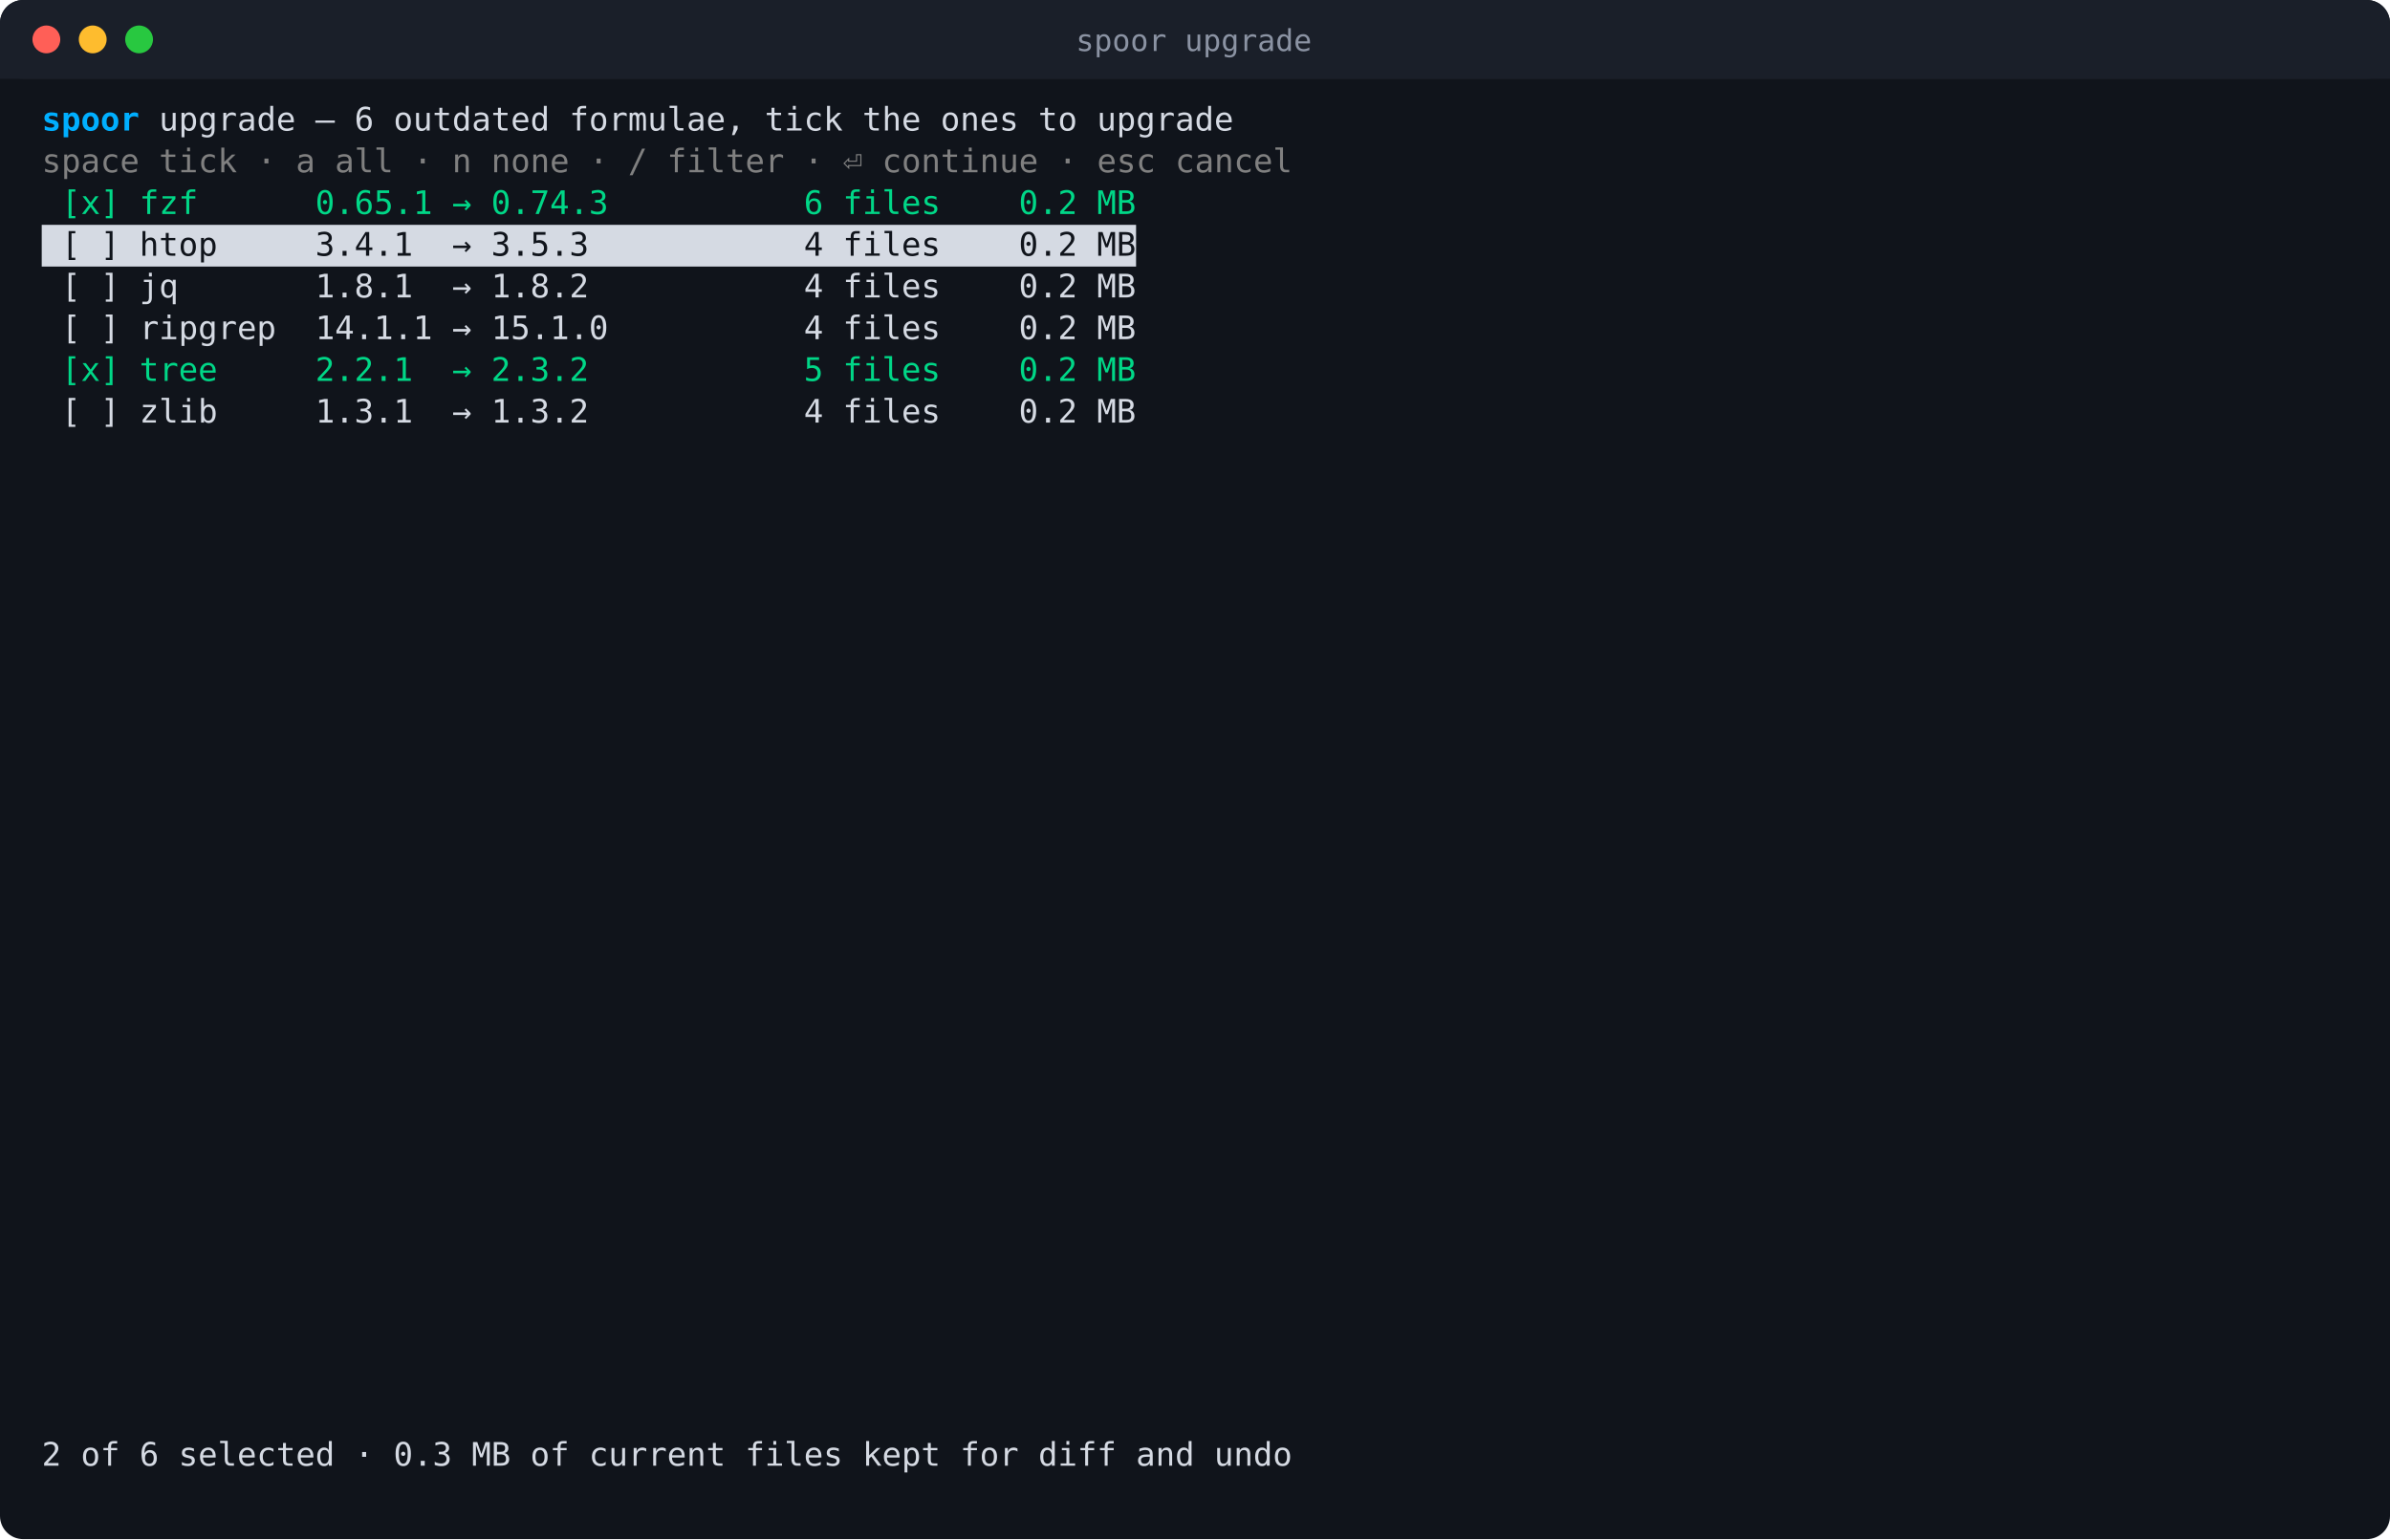
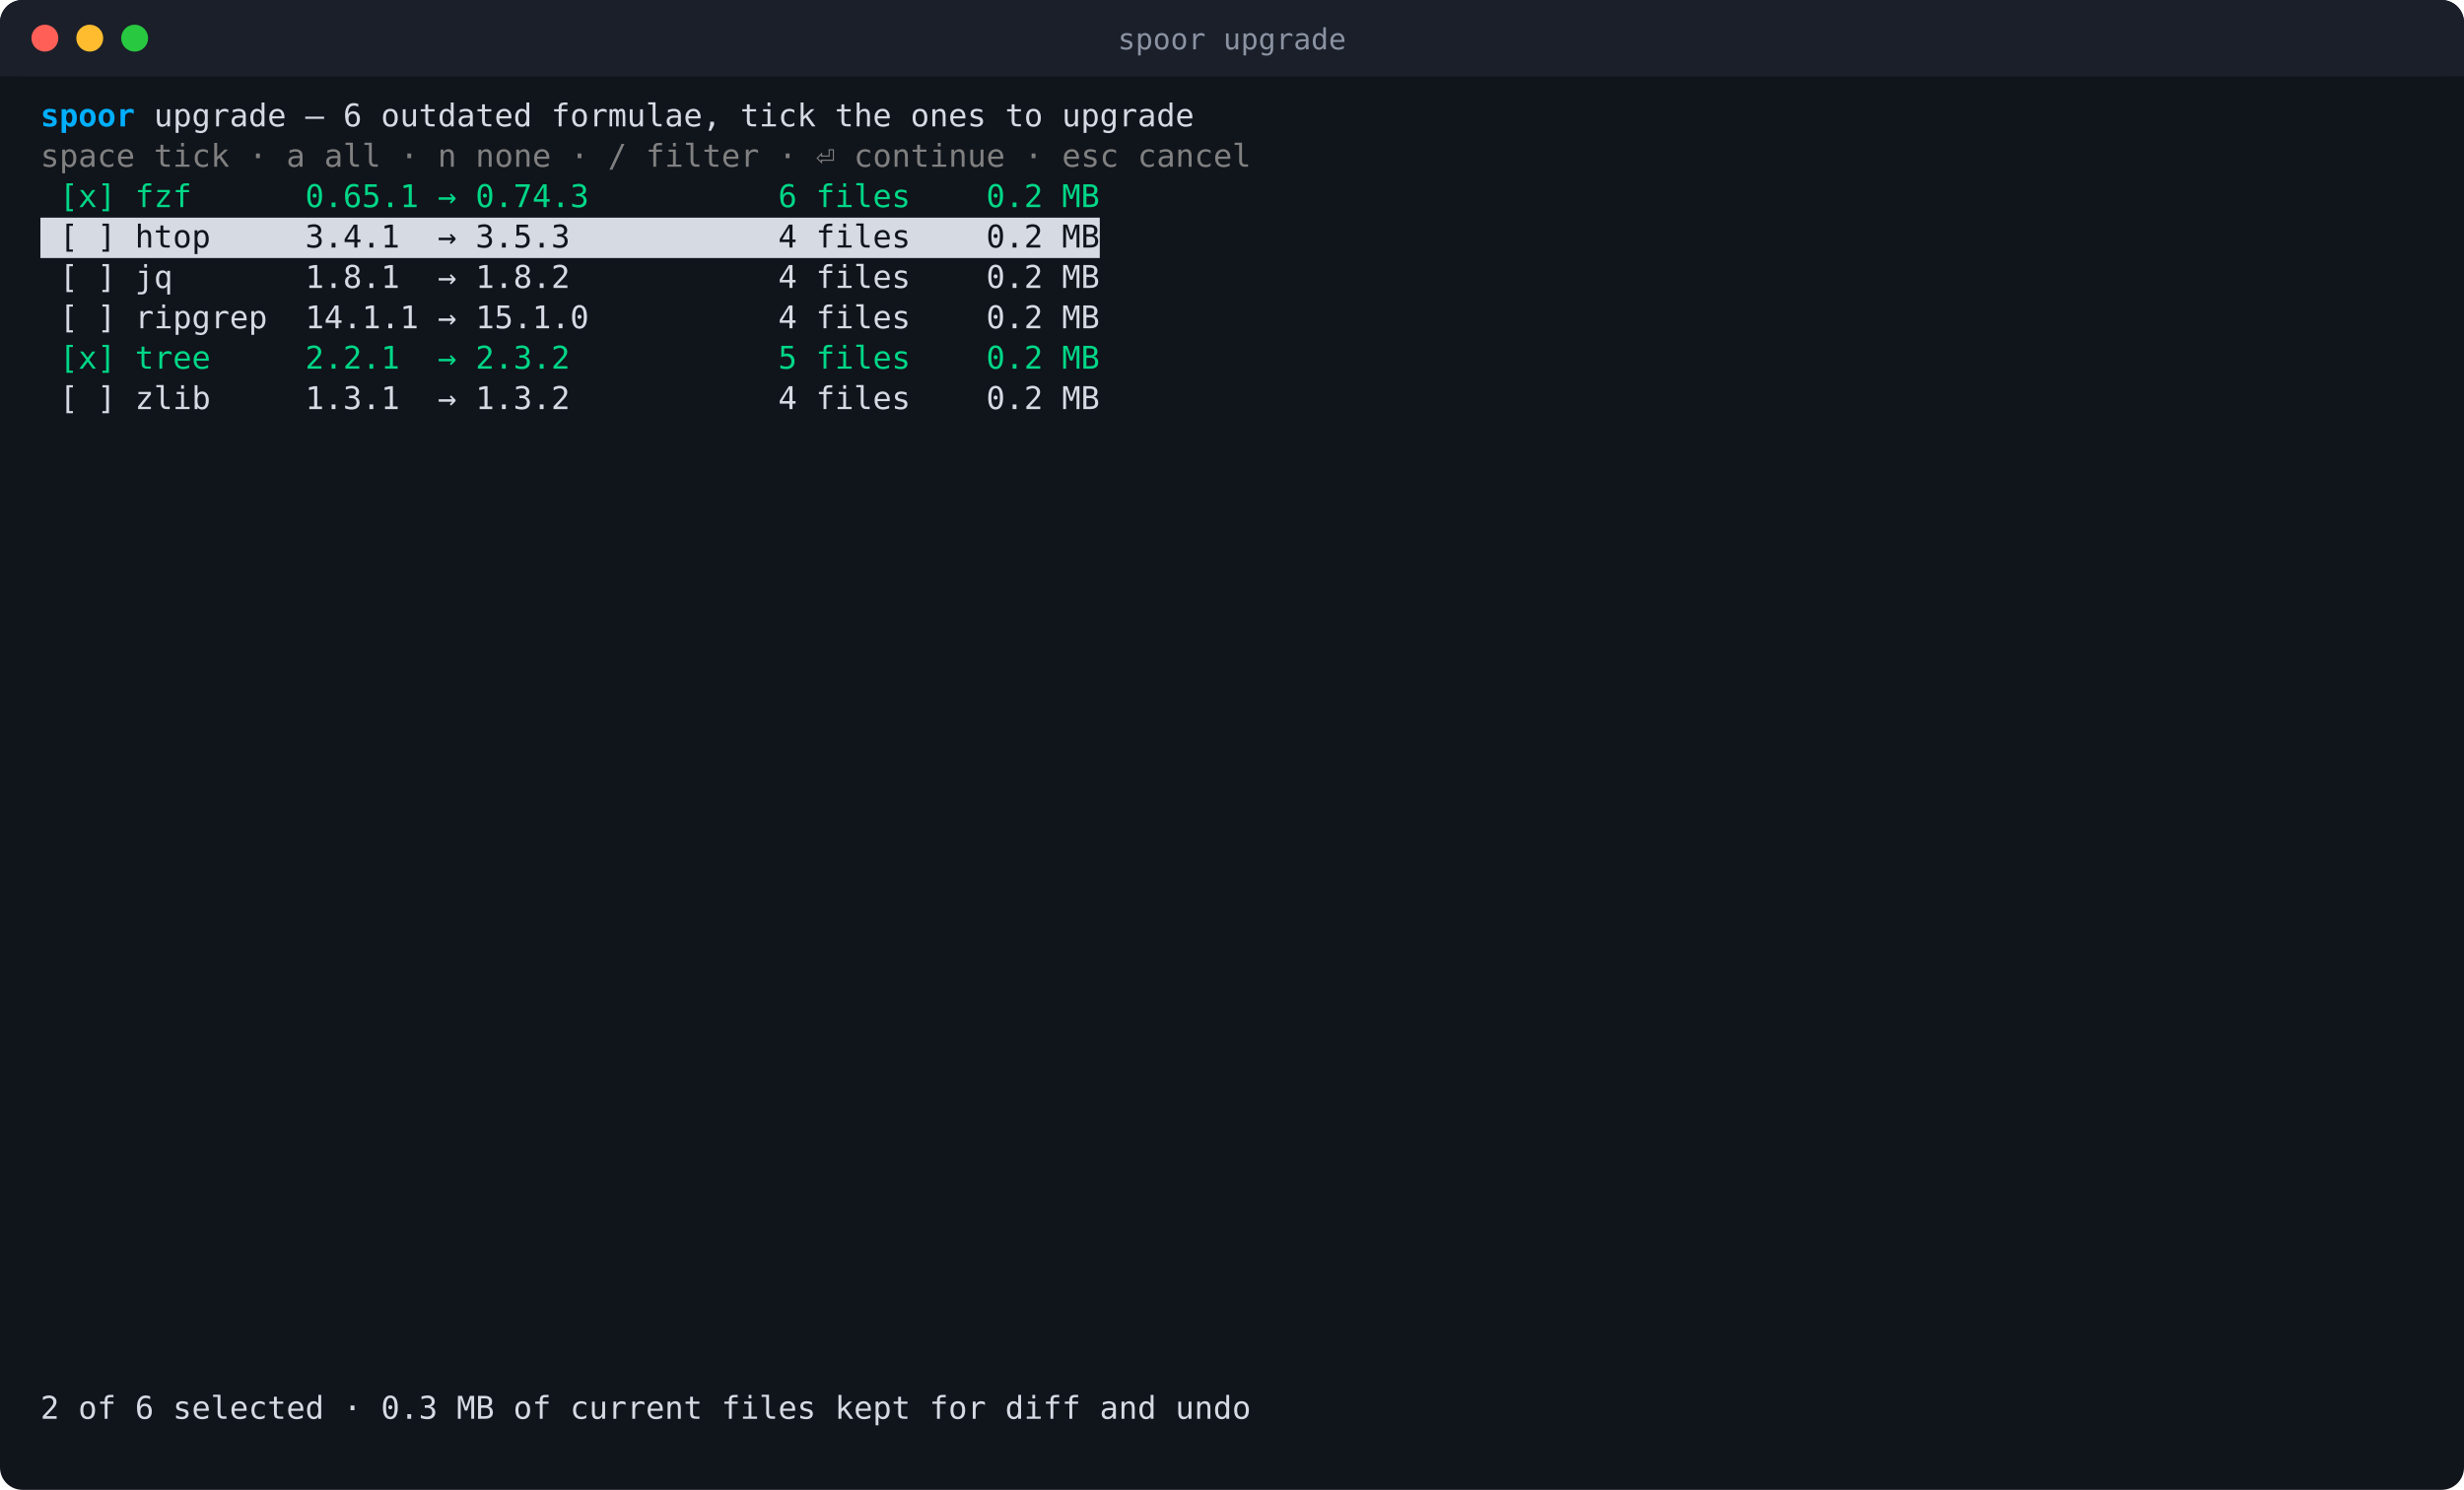
- <svg xmlns="http://www.w3.org/2000/svg" width="1031" height="664" viewBox="0 0 1031 664" font-family="'SF Mono', Menlo, Consolas, 'DejaVu Sans Mono', 'Liberation Mono', monospace" font-size="14">
-   <rect width="1031" height="664" rx="10" fill="#10141b" />
-   <rect width="1031" height="34" rx="10" fill="#1a1f29" />
-   <rect y="24" width="1031" height="10" fill="#1a1f29" />
+ <svg xmlns="http://www.w3.org/2000/svg" width="1098" height="664" viewBox="0 0 1098 664" font-family="'SF Mono', Menlo, Consolas, 'DejaVu Sans Mono', 'Liberation Mono', monospace" font-size="14">
+   <rect width="1098" height="664" rx="10" fill="#10141b" />
+   <rect width="1098" height="34" rx="10" fill="#1a1f29" />
+   <rect y="24" width="1098" height="10" fill="#1a1f29" />
  <circle cx="20" cy="17" r="6" fill="#ff5f57" />
  <circle cx="40" cy="17" r="6" fill="#febc2e" />
  <circle cx="60" cy="17" r="6" fill="#28c840" />
-   <text x="515" y="22" fill="#8b93a3" text-anchor="middle" font-size="13">spoor upgrade</text>
+   <text x="549" y="22" fill="#8b93a3" text-anchor="middle" font-size="13">spoor upgrade</text>
  <text x="18.00" y="56.32" fill="#00afff" font-weight="700" xml:space="preserve">spoor</text>
  <text x="60.15" y="56.32" fill="#d5dae3" xml:space="preserve"> upgrade </text>
  <text x="136.02" y="56.32" fill="#d5dae3" textLength="8.43" lengthAdjust="spacingAndGlyphs" xml:space="preserve">—</text>
  <text x="144.45" y="56.32" fill="#d5dae3" xml:space="preserve"> 6 outdated formulae, tick the ones to upgrade</text>
  <text x="18.00" y="74.32" fill="#808080" xml:space="preserve">space tick </text>
  <text x="110.73" y="74.32" fill="#808080" textLength="8.43" lengthAdjust="spacingAndGlyphs" xml:space="preserve">·</text>
  <text x="119.16" y="74.32" fill="#808080" xml:space="preserve"> a all </text>
  <text x="178.17" y="74.32" fill="#808080" textLength="8.43" lengthAdjust="spacingAndGlyphs" xml:space="preserve">·</text>
  <text x="186.60" y="74.32" fill="#808080" xml:space="preserve"> n none </text>
  <text x="254.04" y="74.32" fill="#808080" textLength="8.43" lengthAdjust="spacingAndGlyphs" xml:space="preserve">·</text>
  <text x="262.47" y="74.32" fill="#808080" xml:space="preserve"> / filter </text>
  <text x="346.77" y="74.32" fill="#808080" textLength="8.43" lengthAdjust="spacingAndGlyphs" xml:space="preserve">·</text>
  <text x="363.63" y="74.32" fill="#808080" textLength="8.43" lengthAdjust="spacingAndGlyphs" xml:space="preserve">⏎</text>
  <text x="372.06" y="74.32" fill="#808080" xml:space="preserve"> continue </text>
  <text x="456.36" y="74.32" fill="#808080" textLength="8.43" lengthAdjust="spacingAndGlyphs" xml:space="preserve">·</text>
  <text x="464.79" y="74.32" fill="#808080" xml:space="preserve"> esc cancel</text>
  <text x="18.00" y="92.32" fill="#00d787" xml:space="preserve"> [x] fzf      0.65.1 </text>
  <text x="195.03" y="92.32" fill="#00d787" textLength="8.43" lengthAdjust="spacingAndGlyphs" xml:space="preserve">→</text>
  <text x="203.46" y="92.32" fill="#00d787" xml:space="preserve"> 0.74.3          6 files    0.2 MB</text>
  <rect x="18.00" y="97.00" width="472.08" height="18" fill="#d5dae3" />
  <text x="18.00" y="110.32" fill="#10141b" xml:space="preserve"> [ ] htop     3.4.1  </text>
  <text x="195.03" y="110.32" fill="#10141b" textLength="8.43" lengthAdjust="spacingAndGlyphs" xml:space="preserve">→</text>
  <text x="203.46" y="110.32" fill="#10141b" xml:space="preserve"> 3.5.3           4 files    0.2 MB</text>
  <text x="18.00" y="128.32" fill="#d5dae3" xml:space="preserve"> [ ] jq       1.8.1  </text>
  <text x="195.03" y="128.32" fill="#d5dae3" textLength="8.43" lengthAdjust="spacingAndGlyphs" xml:space="preserve">→</text>
  <text x="203.46" y="128.32" fill="#d5dae3" xml:space="preserve"> 1.8.2           4 files    0.2 MB</text>
  <text x="18.00" y="146.32" fill="#d5dae3" xml:space="preserve"> [ ] ripgrep  14.1.1 </text>
  <text x="195.03" y="146.32" fill="#d5dae3" textLength="8.43" lengthAdjust="spacingAndGlyphs" xml:space="preserve">→</text>
  <text x="203.46" y="146.32" fill="#d5dae3" xml:space="preserve"> 15.1.0          4 files    0.2 MB</text>
  <text x="18.00" y="164.32" fill="#00d787" xml:space="preserve"> [x] tree     2.2.1  </text>
  <text x="195.03" y="164.32" fill="#00d787" textLength="8.43" lengthAdjust="spacingAndGlyphs" xml:space="preserve">→</text>
  <text x="203.46" y="164.32" fill="#00d787" xml:space="preserve"> 2.3.2           5 files    0.2 MB</text>
  <text x="18.00" y="182.32" fill="#d5dae3" xml:space="preserve"> [ ] zlib     1.3.1  </text>
  <text x="195.03" y="182.32" fill="#d5dae3" textLength="8.43" lengthAdjust="spacingAndGlyphs" xml:space="preserve">→</text>
  <text x="203.46" y="182.32" fill="#d5dae3" xml:space="preserve"> 1.3.2           4 files    0.2 MB</text>
  <text x="18.00" y="632.32" fill="#d5dae3" xml:space="preserve">2 of 6 selected </text>
  <text x="152.88" y="632.32" fill="#d5dae3" textLength="8.43" lengthAdjust="spacingAndGlyphs" xml:space="preserve">·</text>
  <text x="161.31" y="632.32" fill="#d5dae3" xml:space="preserve"> 0.3 MB of current files kept for diff and undo</text>
</svg>
